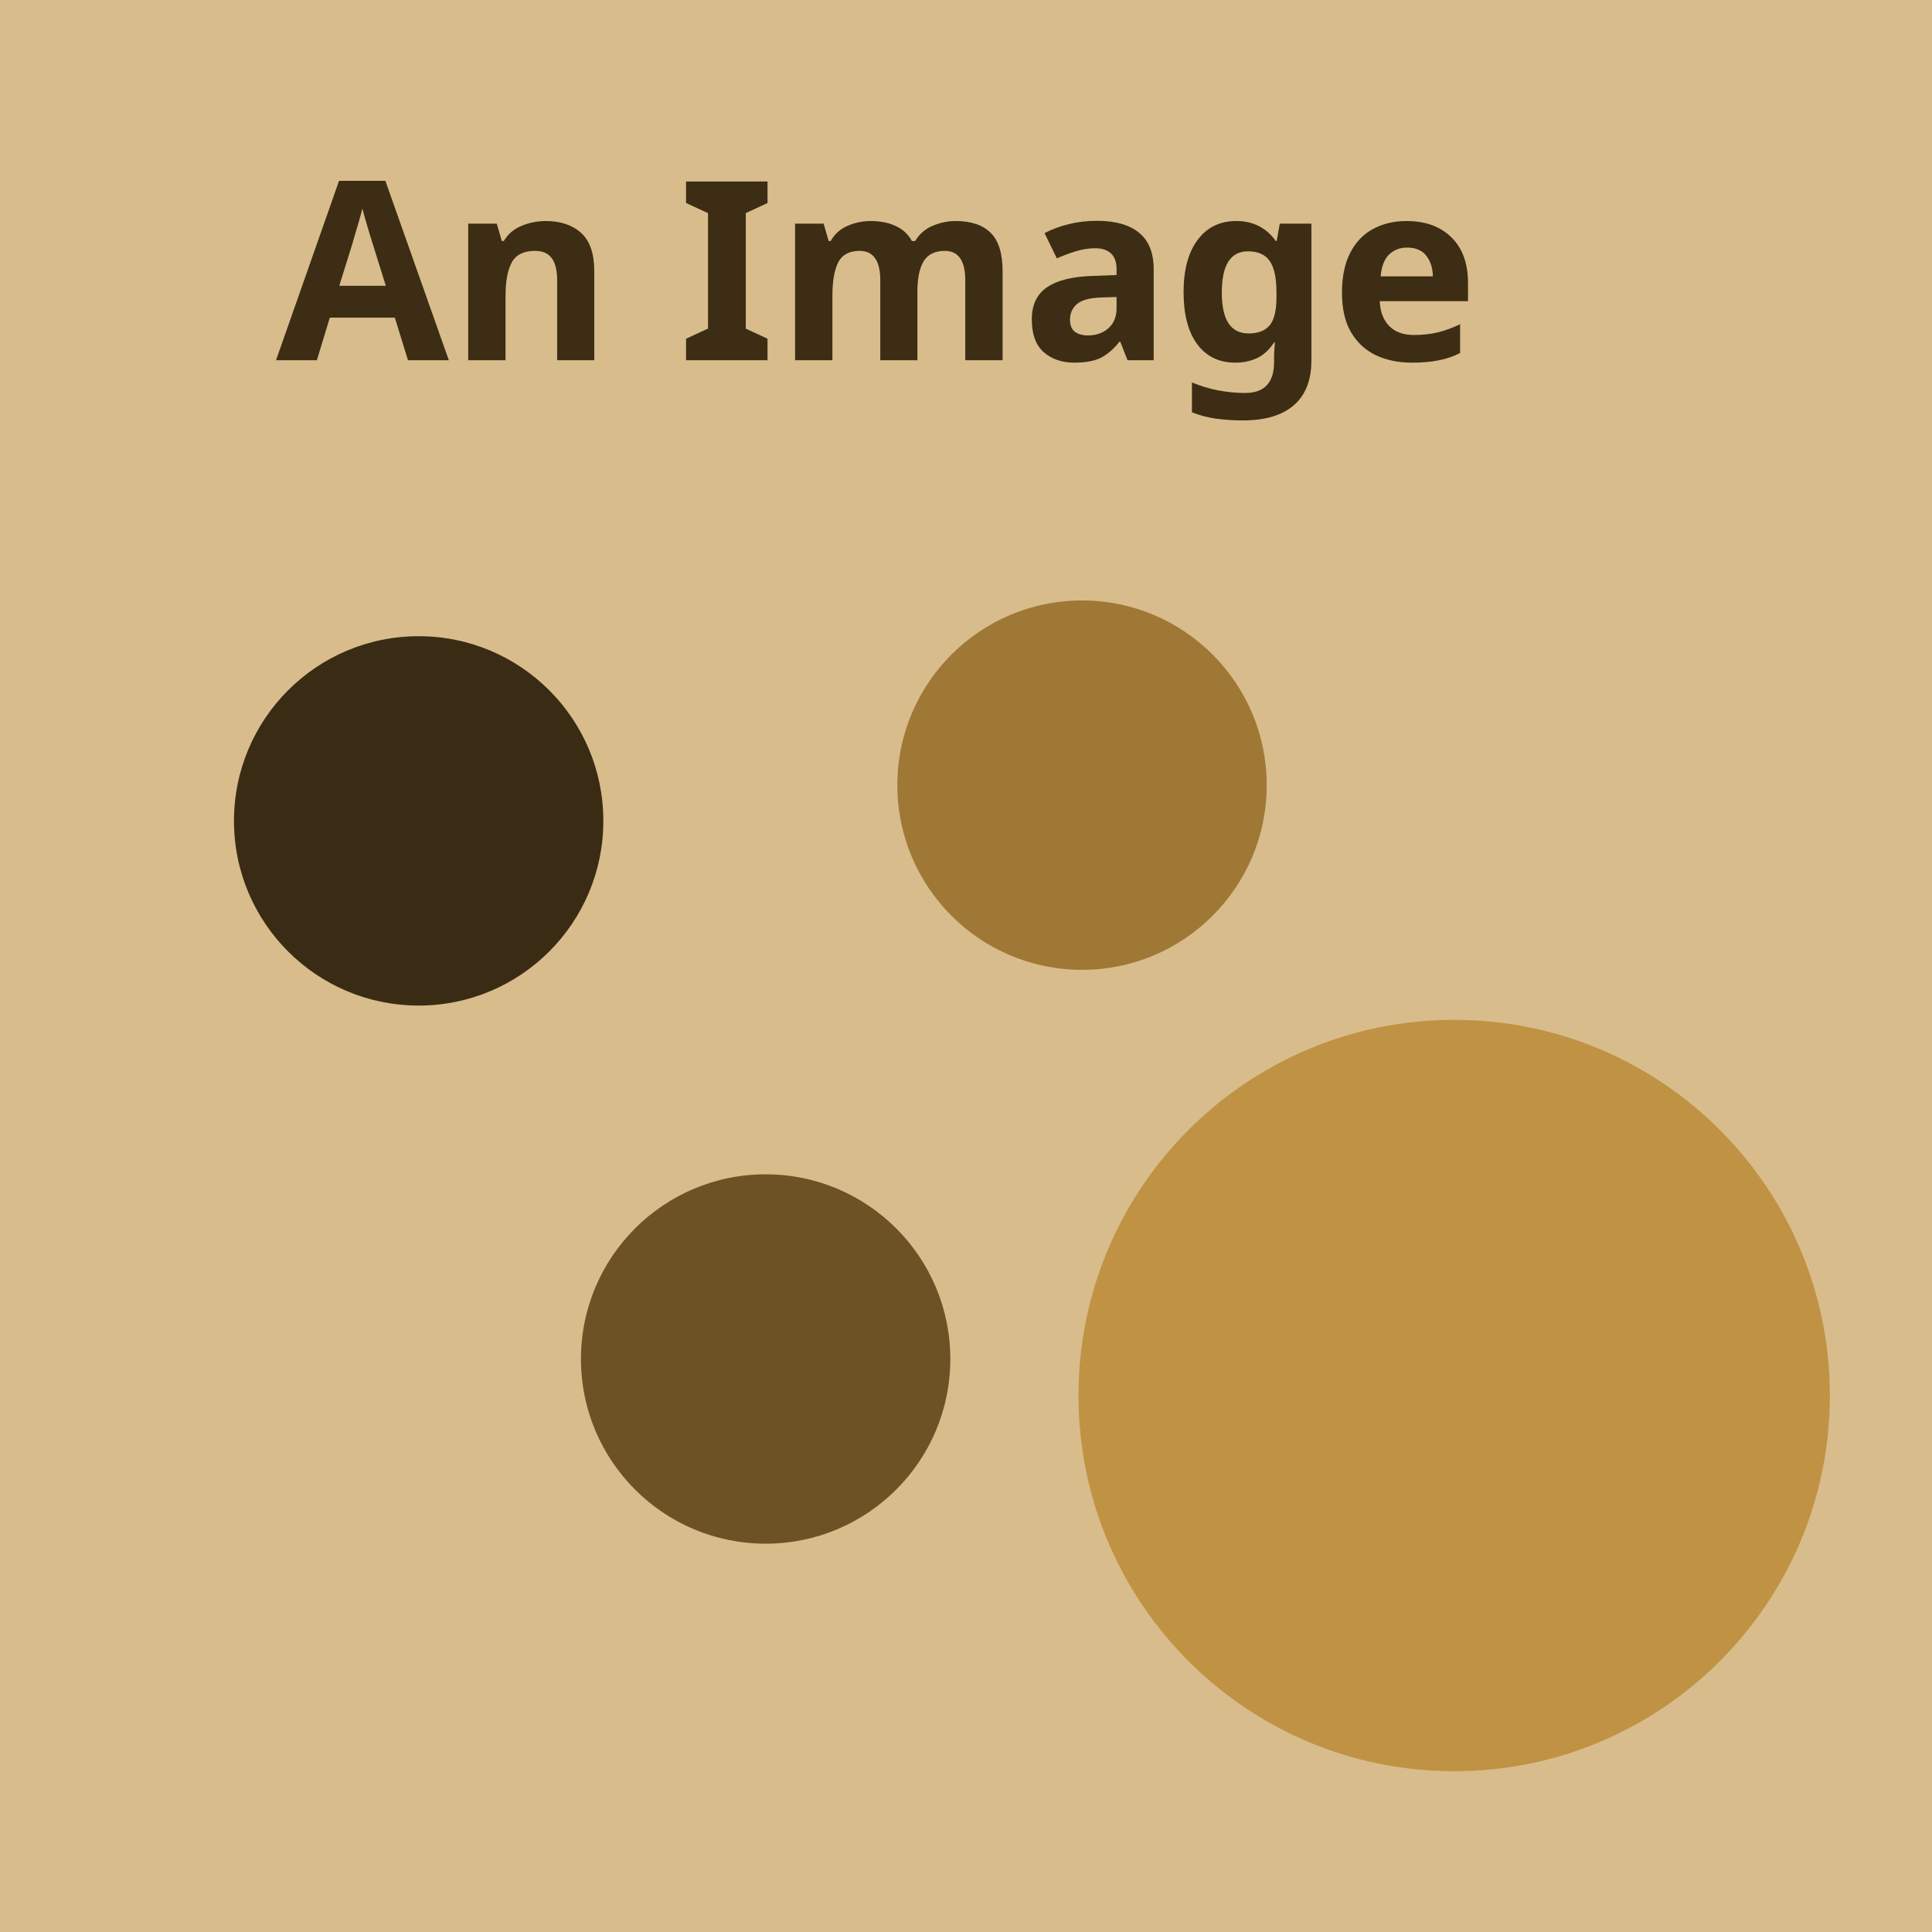
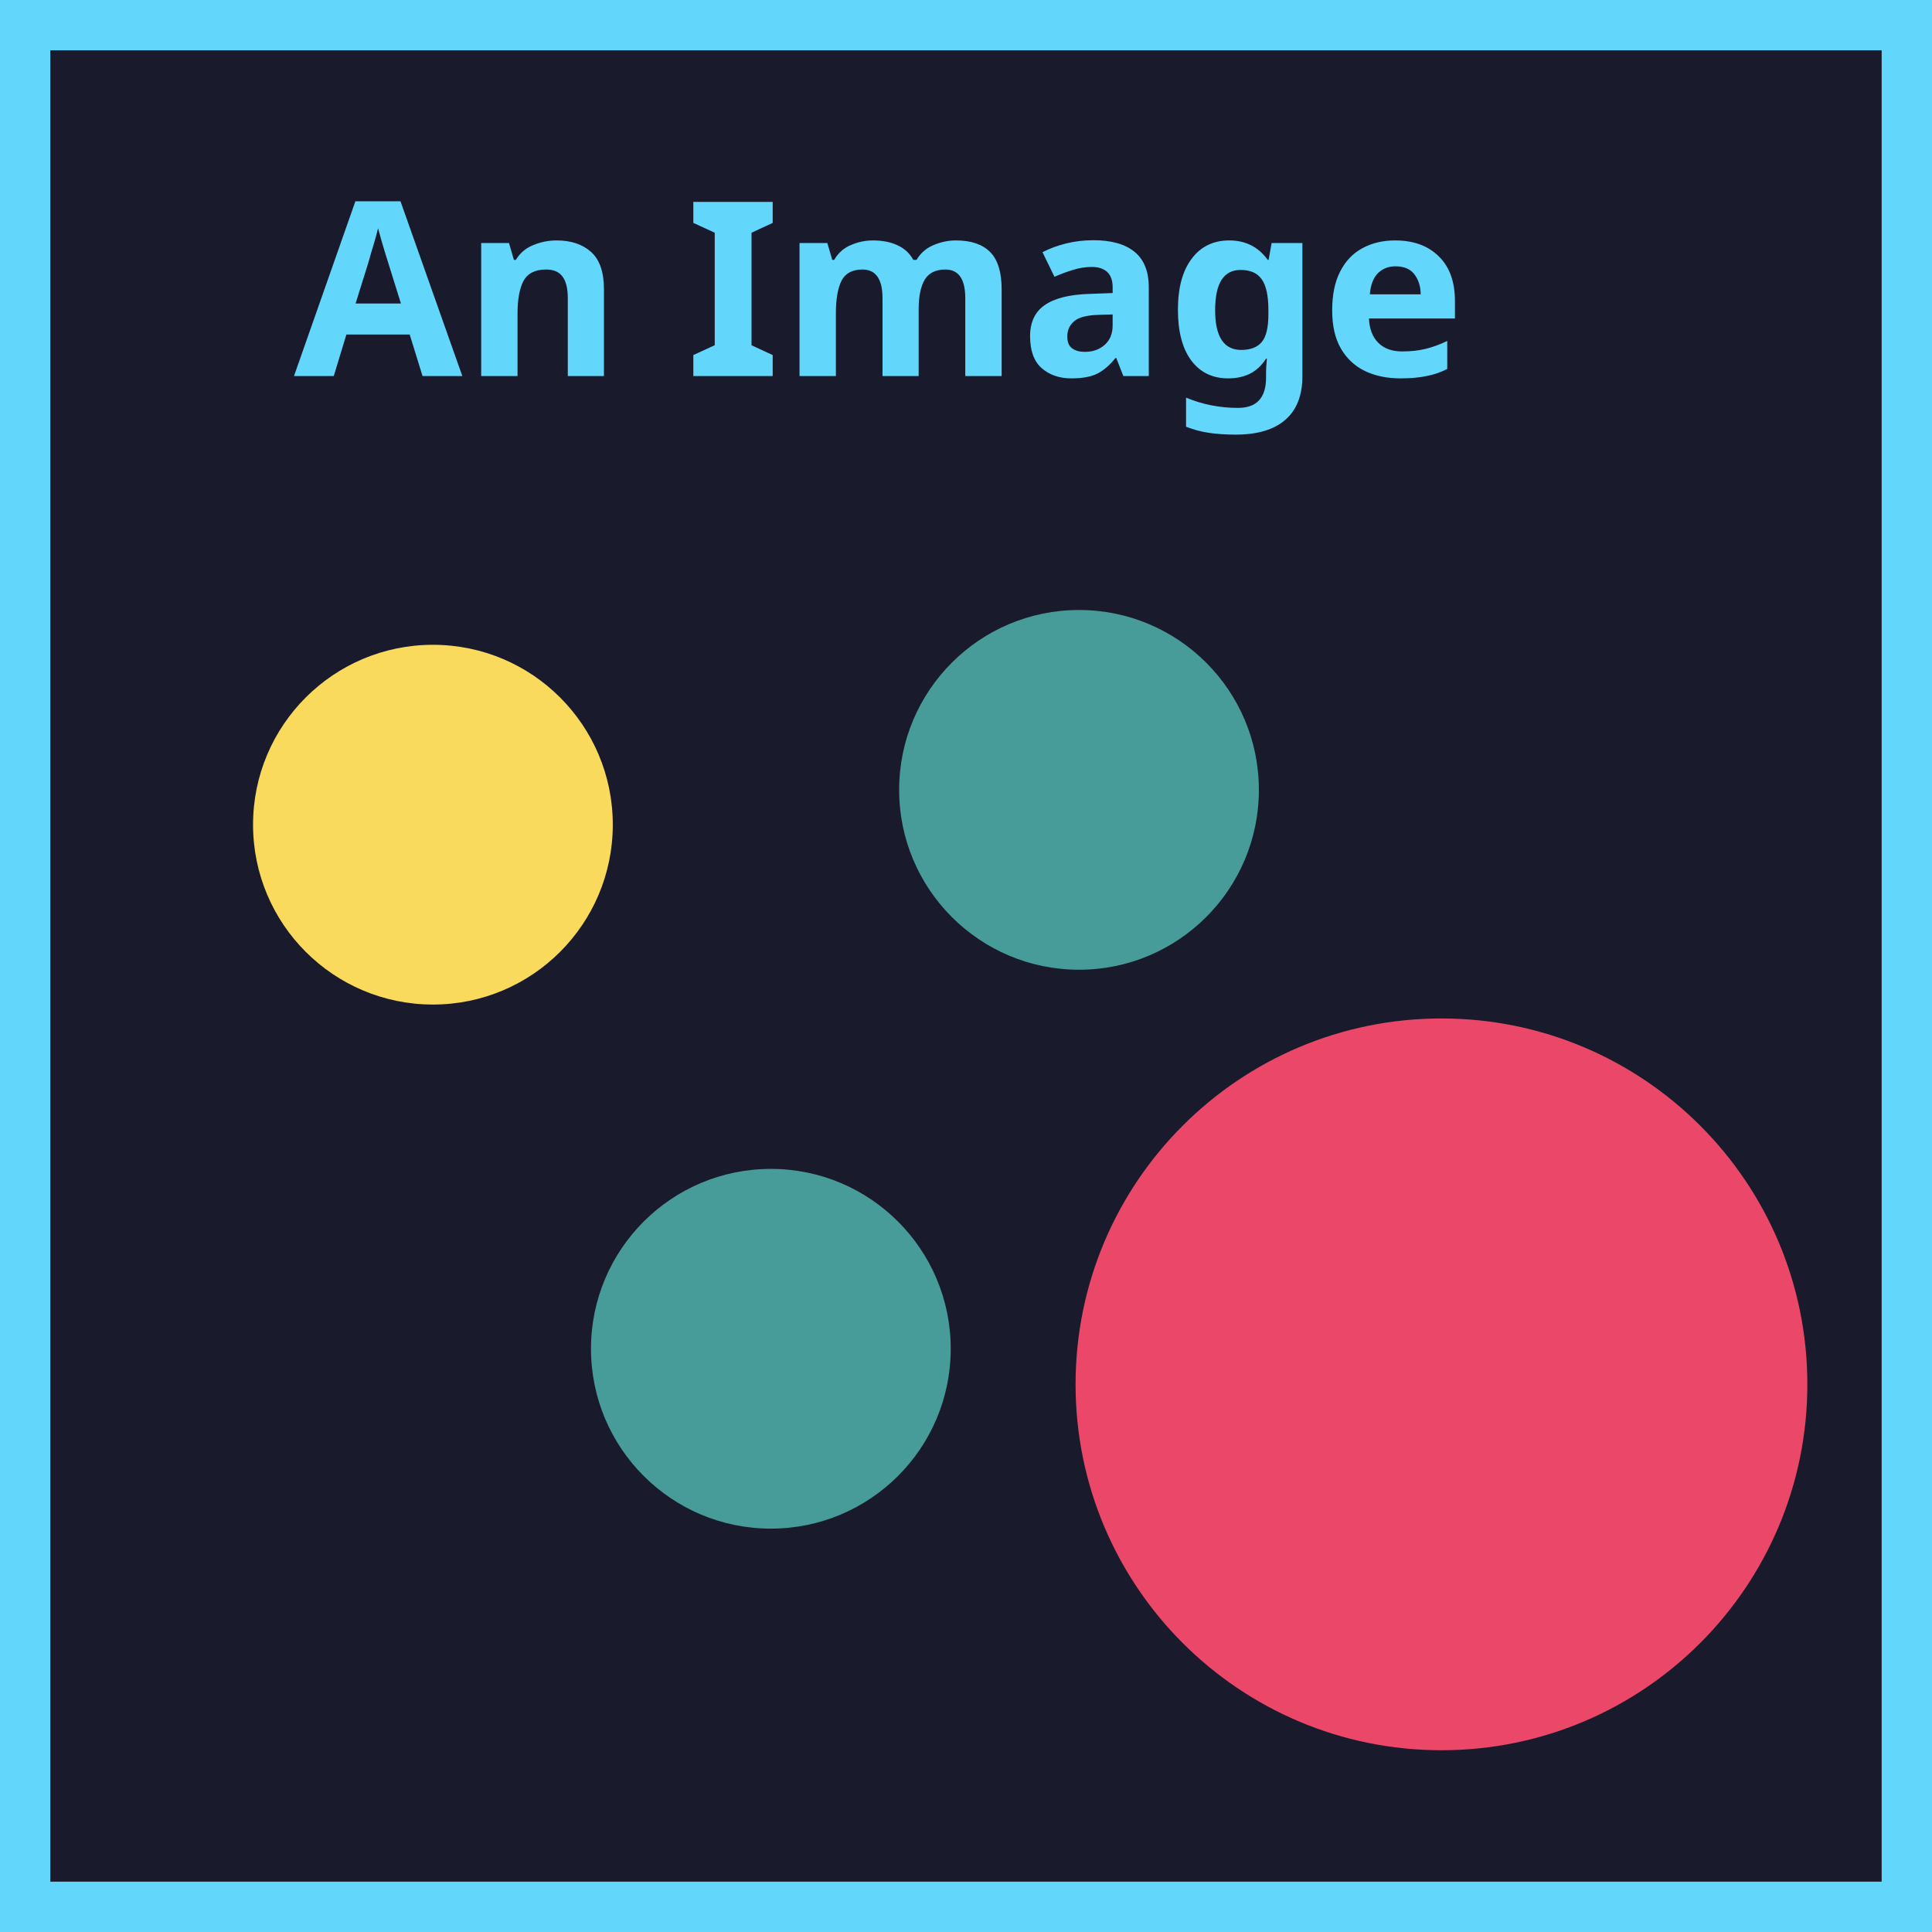
- <svg xmlns="http://www.w3.org/2000/svg" id="svg4593" version="1.1" viewBox="0 0 137.471 137.471" height="137.471mm" width="137.471mm">
+ <svg xmlns="http://www.w3.org/2000/svg" id="svg4593" version="1.1" viewBox="0 0 141.148 141.148" height="141.148mm" width="141.148mm" xml:space="preserve">
  <defs id="defs4587" />
-   <g transform="translate(-33.80914,-84.12875)" id="layer1">
-     <rect y="84.129" x="33.809" height="137.471" width="137.471" id="rect5156" style="fill:#d8bc8c;stroke-width:3.677;stroke-linecap:round;stop-color:#000000" />
-     <text id="text5160" y="109.759" x="53.448" style="font-style:normal;font-variant:normal;font-weight:bold;font-stretch:normal;font-size:17.806px;line-height:1.25;font-family:sans-serif;-inkscape-font-specification:'sans-serif, Bold';font-variant-ligatures:normal;font-variant-caps:normal;font-variant-numeric:normal;font-variant-east-asian:normal;letter-spacing:0px;fill:#3c2d14;fill-opacity:1;stroke-width:0.445" xml:space="preserve">
-       <tspan style="font-style:normal;font-variant:normal;font-weight:bold;font-stretch:normal;font-size:17.806px;font-family:sans-serif;-inkscape-font-specification:'sans-serif, Bold';font-variant-ligatures:normal;font-variant-caps:normal;font-variant-numeric:normal;font-variant-east-asian:normal;fill:#3c2d14;fill-opacity:1;stroke-width:0.445" y="109.759" x="53.448" id="tspan5158">An Image</tspan>
+   <g transform="translate(-31.97065,-82.29025)" id="layer1">
+     <rect y="84.129" x="33.809" height="137.471" width="137.471" id="rect5156" style="fill:#1a1a2d;fill-opacity:1;stroke:#62d6fb;stroke-width:3.677;stroke-linecap:round;stroke-opacity:1;stop-color:#000000" />
+     <text id="text5160" y="109.759" x="53.448" style="font-style:normal;font-variant:normal;font-weight:bold;font-stretch:normal;font-size:17.806px;line-height:1.25;font-family:sans-serif;-inkscape-font-specification:'sans-serif, Bold';font-variant-ligatures:normal;font-variant-caps:normal;font-variant-numeric:normal;font-variant-east-asian:normal;letter-spacing:0px;fill:#62d6fb;fill-opacity:1;stroke-width:0.445" xml:space="preserve">
+       <tspan style="font-style:normal;font-variant:normal;font-weight:bold;font-stretch:normal;font-size:17.806px;font-family:sans-serif;-inkscape-font-specification:'sans-serif, Bold';font-variant-ligatures:normal;font-variant-caps:normal;font-variant-numeric:normal;font-variant-east-asian:normal;fill:#62d6fb;fill-opacity:1;stroke-width:0.445" y="109.759" x="53.448" id="tspan5158">An Image</tspan>
    </text>
-     <circle r="26.731" cy="183.428" cx="137.281" id="path5162" style="fill:#c09244;fill-opacity:1;stroke-width:3.315;stroke-linecap:round;stop-color:#000000" />
-     <circle style="fill:#a07836;fill-opacity:1;stroke-width:1.629;stroke-linecap:round;stop-color:#000000" id="circle5164" cx="110.801" cy="139.996" r="13.141" />
-     <circle r="13.141" cy="180.828" cx="88.288" id="circle5166" style="fill:#6d5225;fill-opacity:1;stroke-width:1.629;stroke-linecap:round;stop-color:#000000" />
-     <circle style="fill:#3a2c14;fill-opacity:1;stroke-width:1.629;stroke-linecap:round;stop-color:#000000" id="circle5168" cx="63.599" cy="142.539" r="13.141" />
+     <circle r="26.731" cy="183.428" cx="137.281" id="path5162" style="fill:#eb4869;fill-opacity:1;stroke-width:3.315;stroke-linecap:round;stop-color:#000000" />
+     <circle style="fill:#479b99;fill-opacity:1;stroke-width:1.629;stroke-linecap:round;stop-color:#000000" id="circle5164" cx="110.801" cy="139.996" r="13.141" />
+     <circle r="13.141" cy="180.828" cx="88.288" id="circle5166" style="fill:#479b99;fill-opacity:1;stroke-width:1.629;stroke-linecap:round;stop-color:#000000" />
+     <circle style="fill:#f9da5d;fill-opacity:1;stroke-width:1.629;stroke-linecap:round;stop-color:#000000" id="circle5168" cx="63.599" cy="142.539" r="13.141" />
  </g>
</svg>
